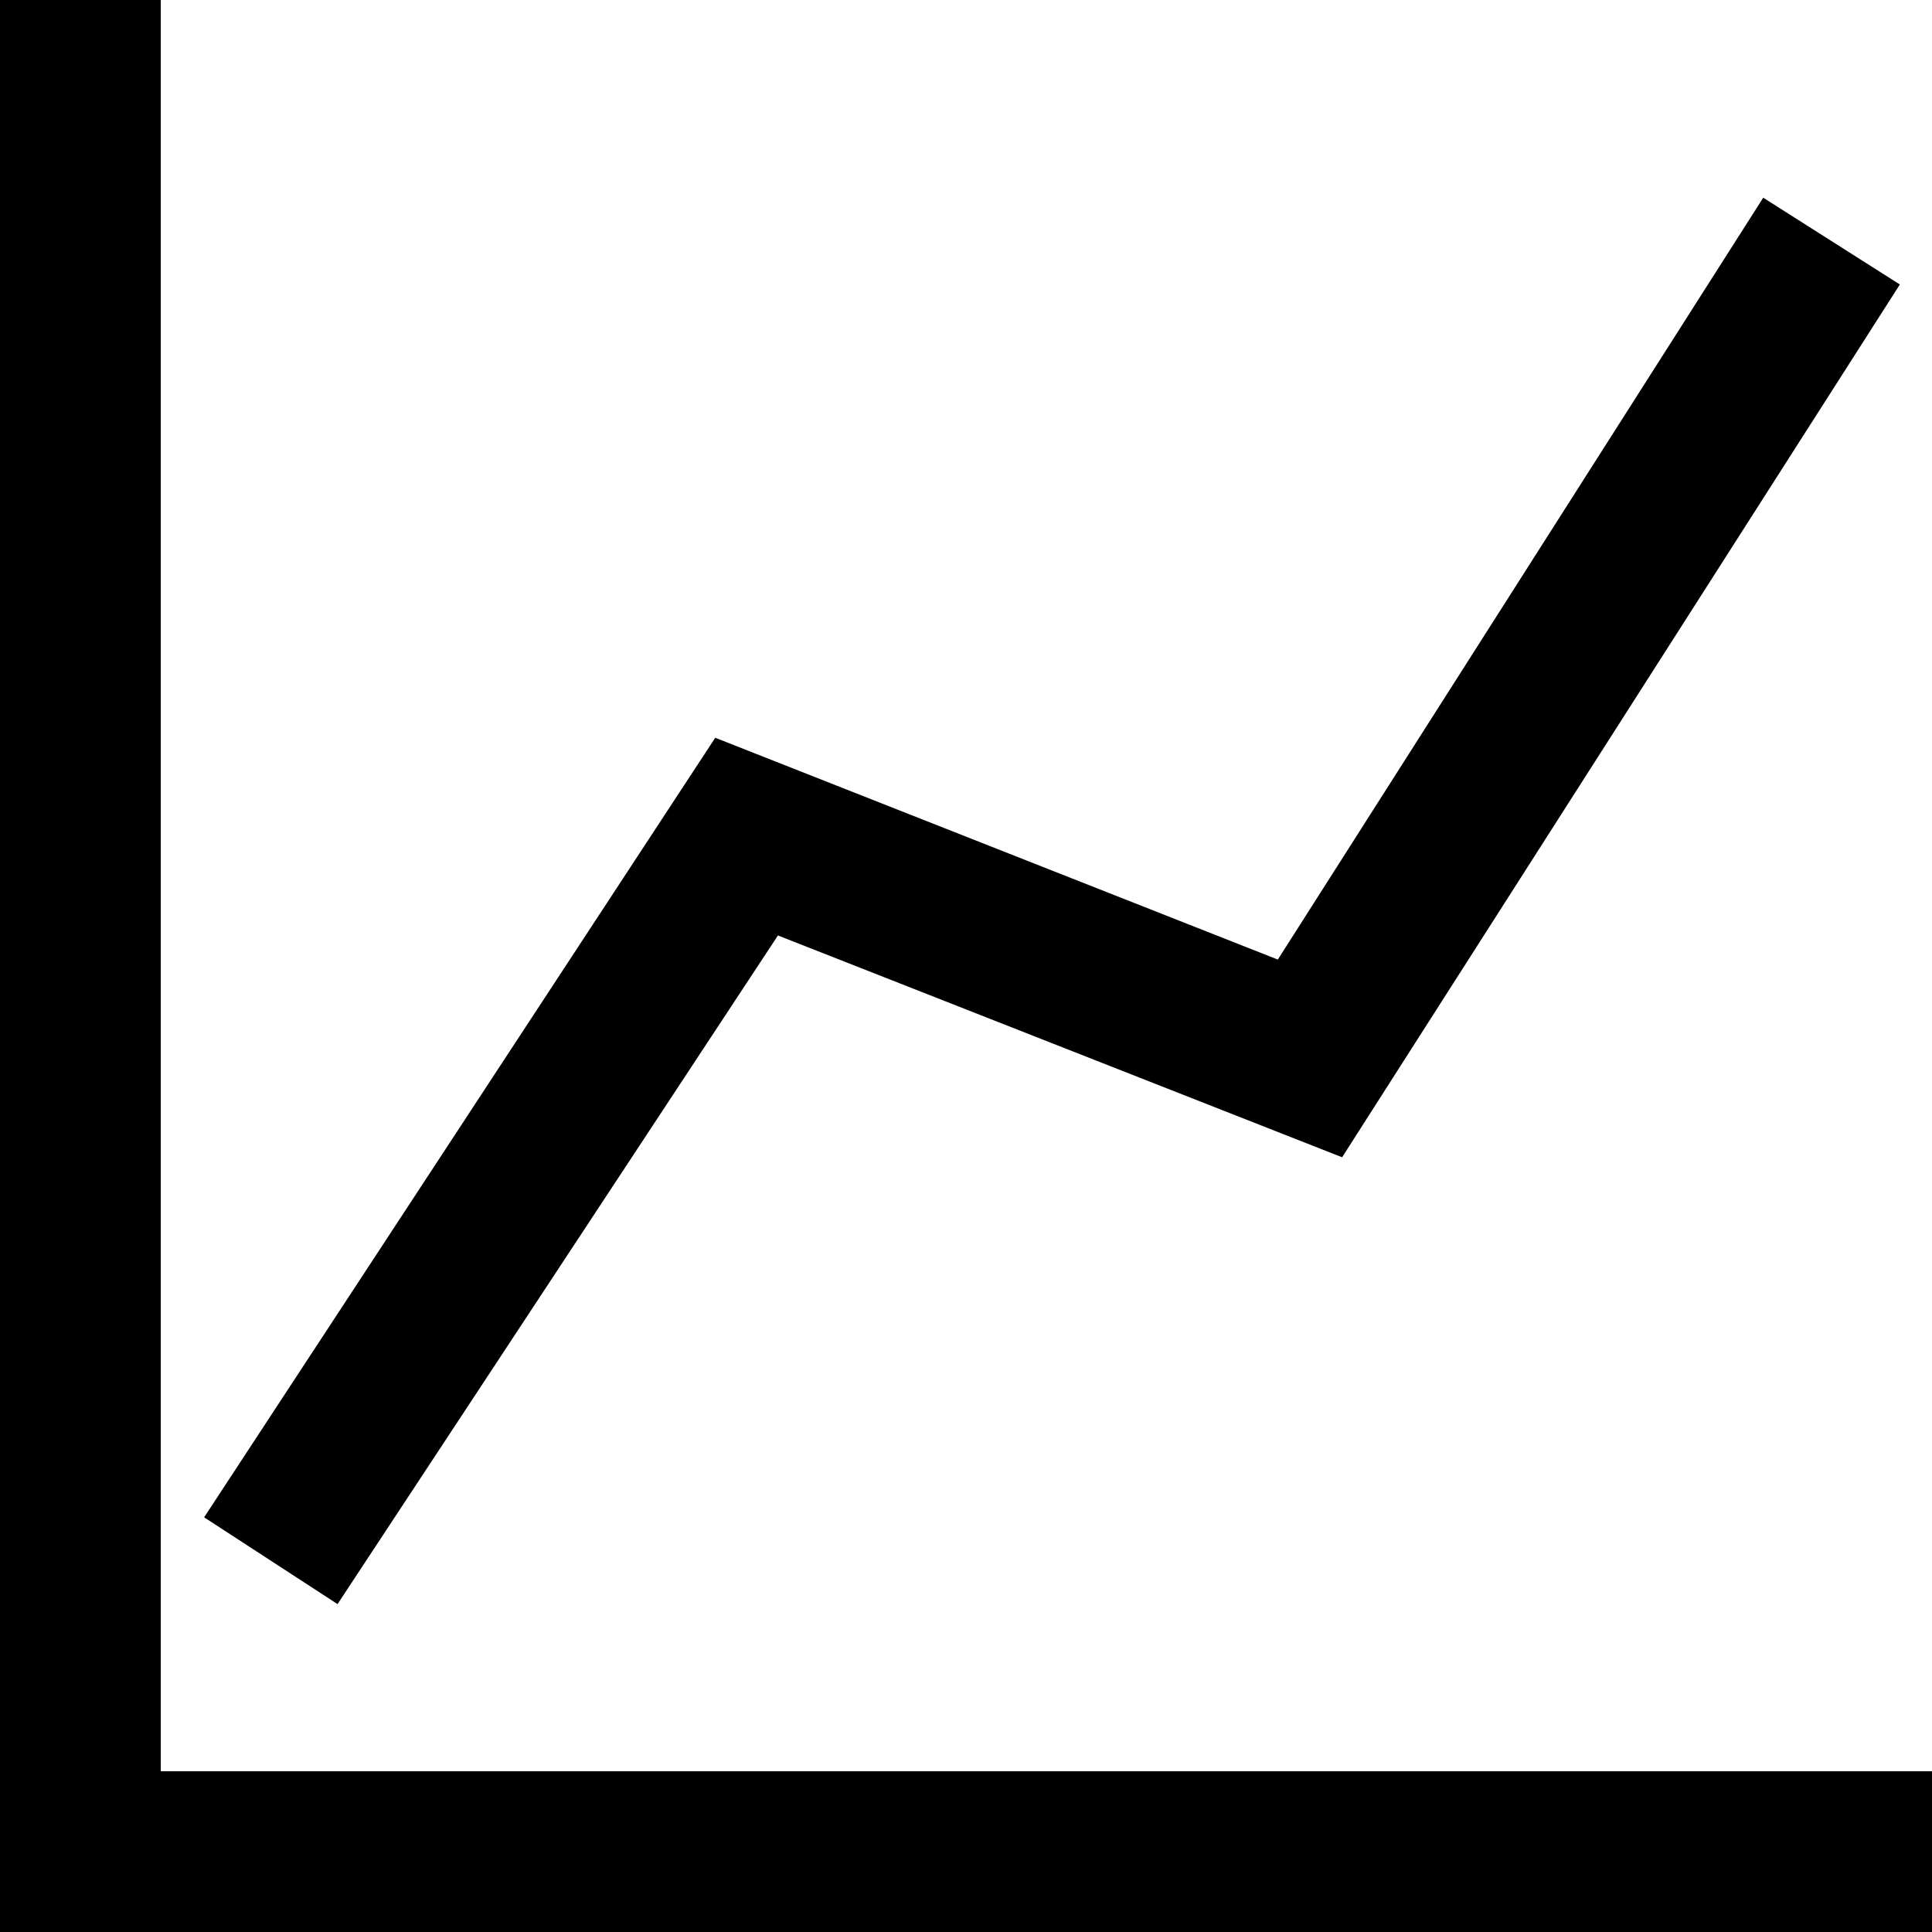
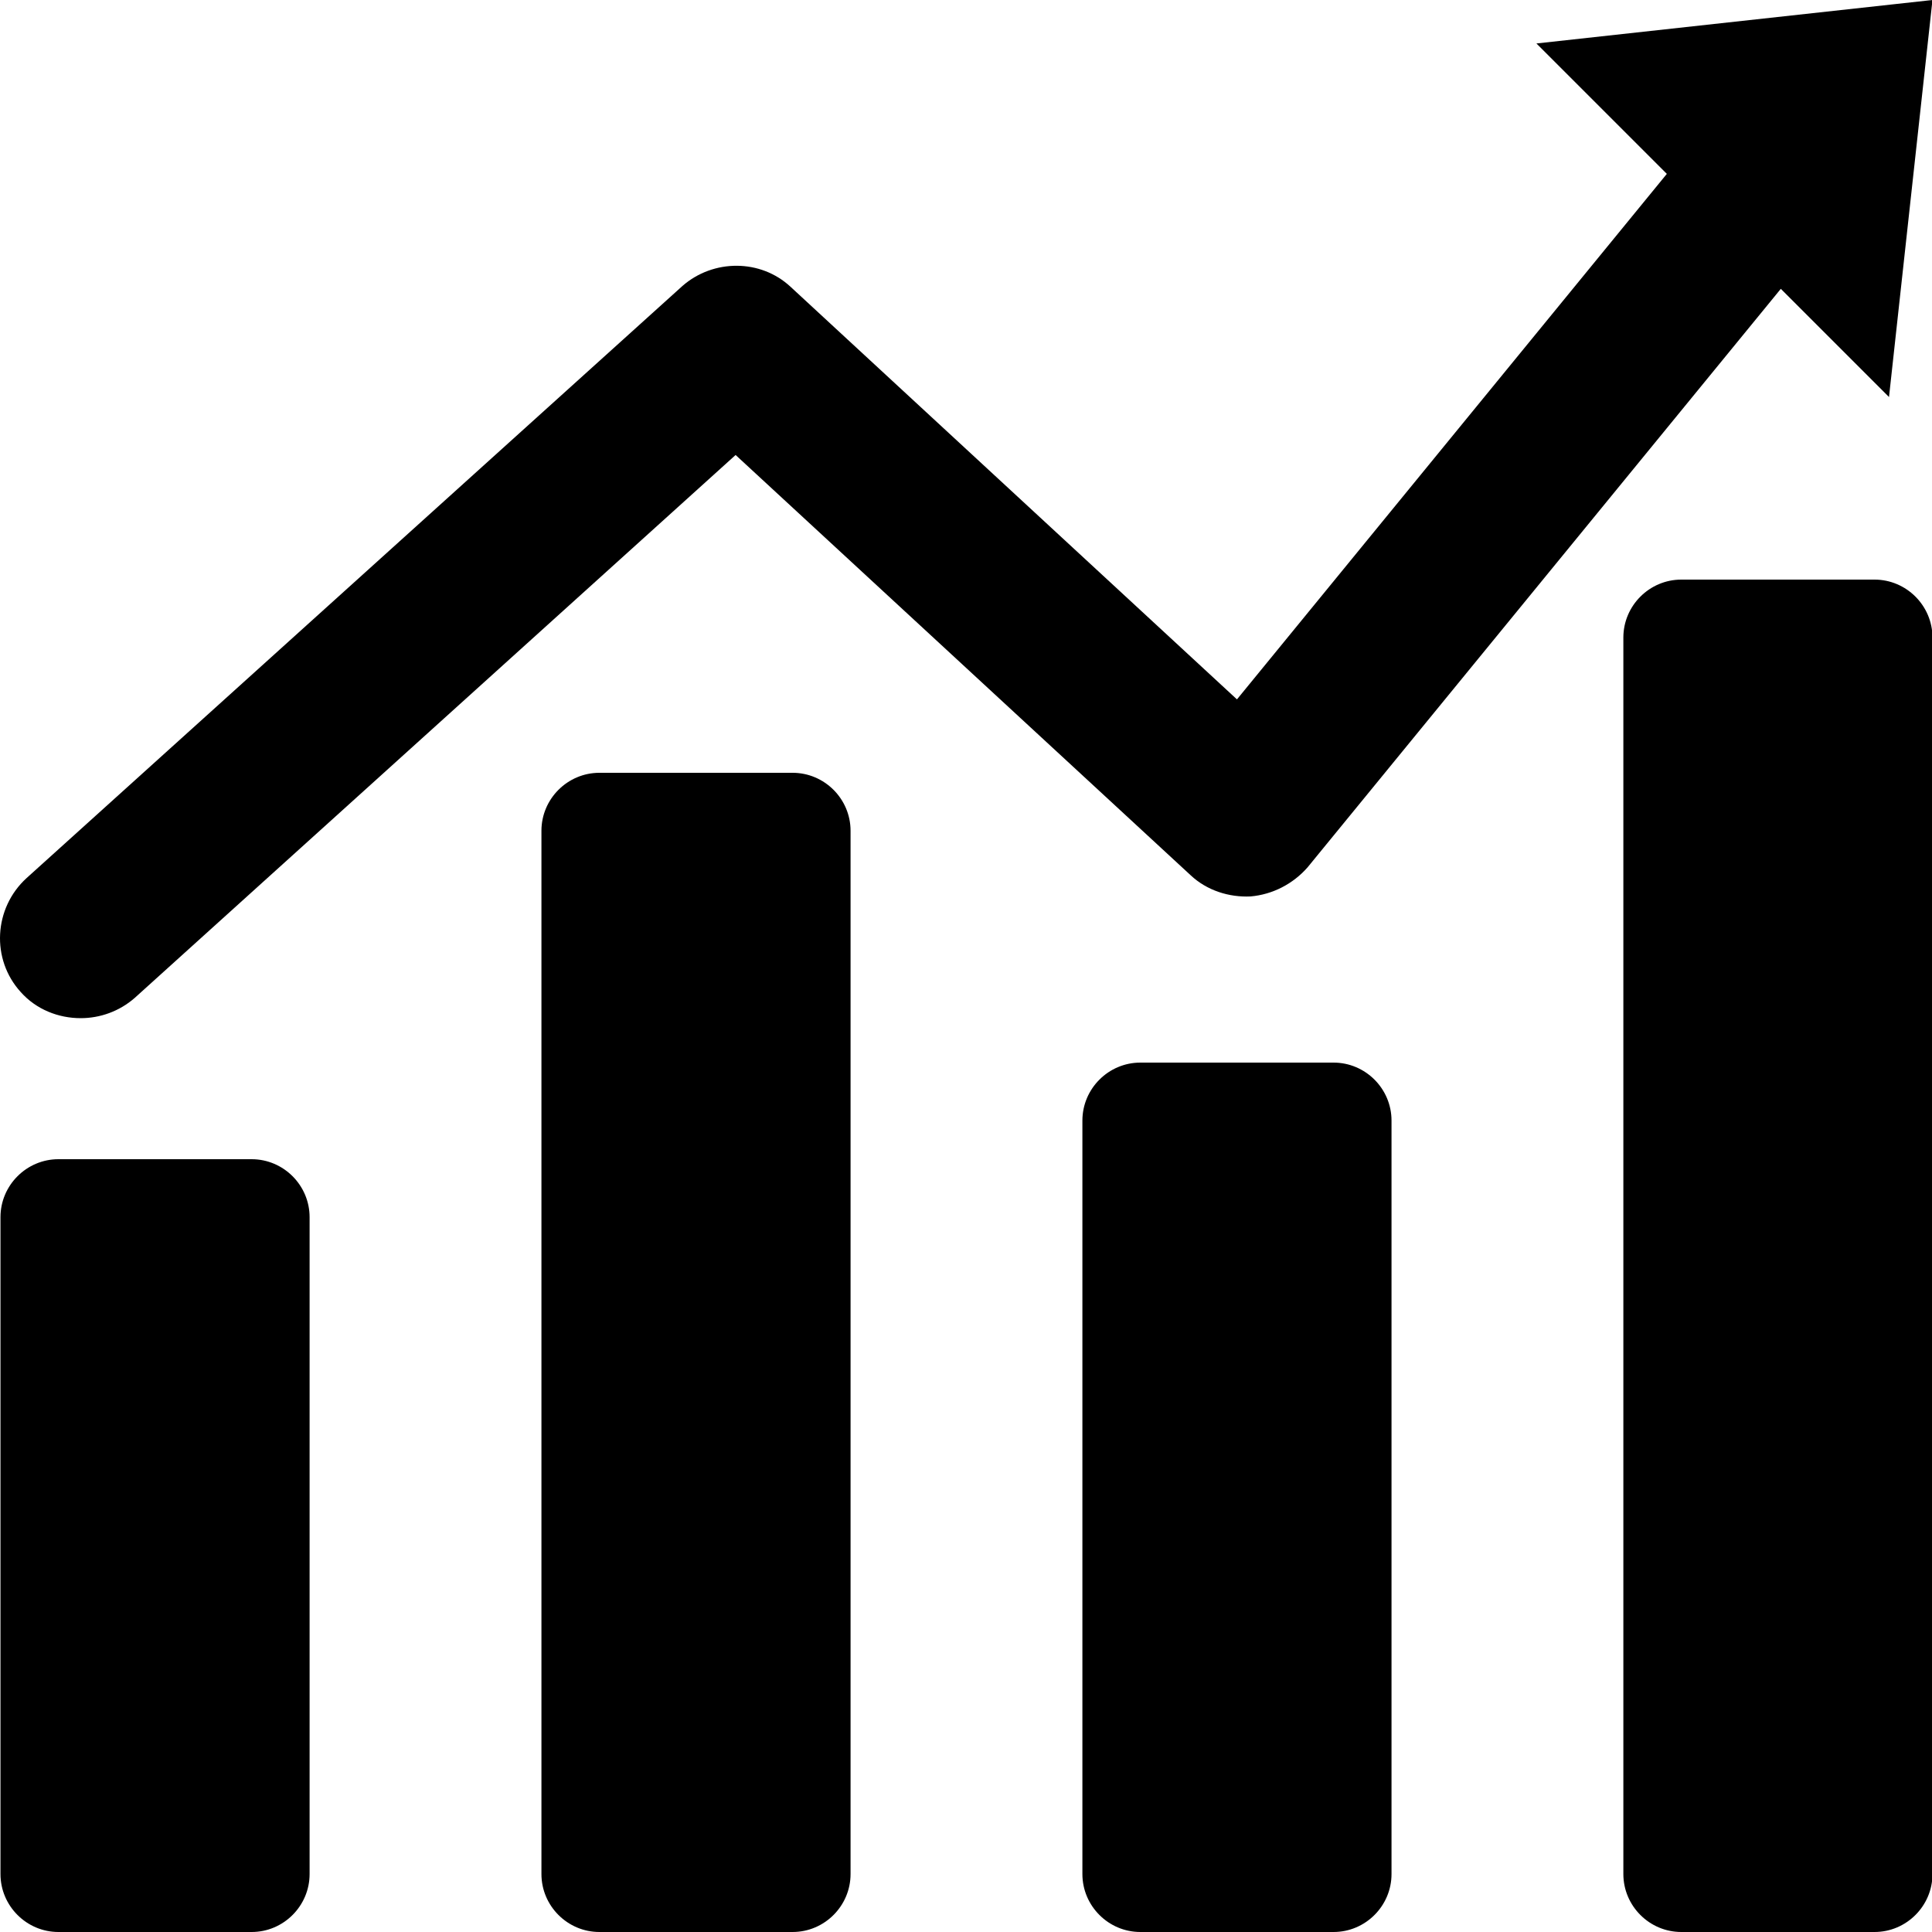
- <svg xmlns="http://www.w3.org/2000/svg" t="1590571456776" class="icon" viewBox="0 0 1024 1024" version="1.1" p-id="4337" width="200" height="200">
+ <svg xmlns="http://www.w3.org/2000/svg" t="1590978037836" class="icon" viewBox="0 0 1024 1024" version="1.1" p-id="5072" width="200" height="200">
  <defs>
    <style type="text/css" />
  </defs>
-   <path d="M85.191 938.809V0H0v1024h1024v-85.191H85.191z" p-id="4338" />
-   <path d="M412.326 495.814L711.348 613.378l295.614-462.589-72.413-46.003-257.278 403.807-298.17-117.564-270.908 413.178 70.709 46.003 233.424-354.396z" p-id="4339" />
+   <path d="M1024.252 0l-209.92 23.04L883.452 92.16 655.612 370.688 419.068 152.064c-15.872-14.848-40.96-14.848-57.344-0.512L14.076 465.408C-3.332 481.28-4.868 508.416 11.004 525.824c8.192 9.216 19.968 13.824 31.744 13.824 10.24 0 20.48-3.584 28.672-10.752l318.464-287.744 241.152 222.72c8.704 8.192 20.48 11.776 31.744 11.264 11.776-1.024 22.528-6.656 30.208-15.36l250.88-306.688 57.344 57.344L1024.252 0z m0 0M133.372 1024H30.972c-16.896 0-30.72-13.824-30.72-30.72v-348.16c0-16.896 13.824-30.72 30.72-30.72h102.4c16.896 0 30.72 13.824 30.72 30.72v348.16c0 16.896-13.824 30.72-30.72 30.72z" p-id="5073" />
+   <path d="M420.092 1024H317.692c-16.896 0-30.72-13.824-30.72-30.72V440.32c0-16.896 13.824-30.72 30.72-30.72h102.4c16.896 0 30.72 13.824 30.72 30.72v552.96c0 16.896-13.824 30.72-30.72 30.72zM706.812 1024h-102.4c-16.896 0-30.72-13.824-30.72-30.72v-399.36c0-16.896 13.824-30.72 30.72-30.72h102.4c16.896 0 30.72 13.824 30.72 30.72v399.36c0 16.896-13.824 30.72-30.72 30.72zM993.532 1024h-102.4c-16.896 0-30.72-13.824-30.72-30.72V337.92c0-16.896 13.824-30.72 30.72-30.72h102.4c16.896 0 30.72 13.824 30.72 30.72v655.36c0 16.896-13.824 30.72-30.72 30.72z" p-id="5074" />
</svg>
